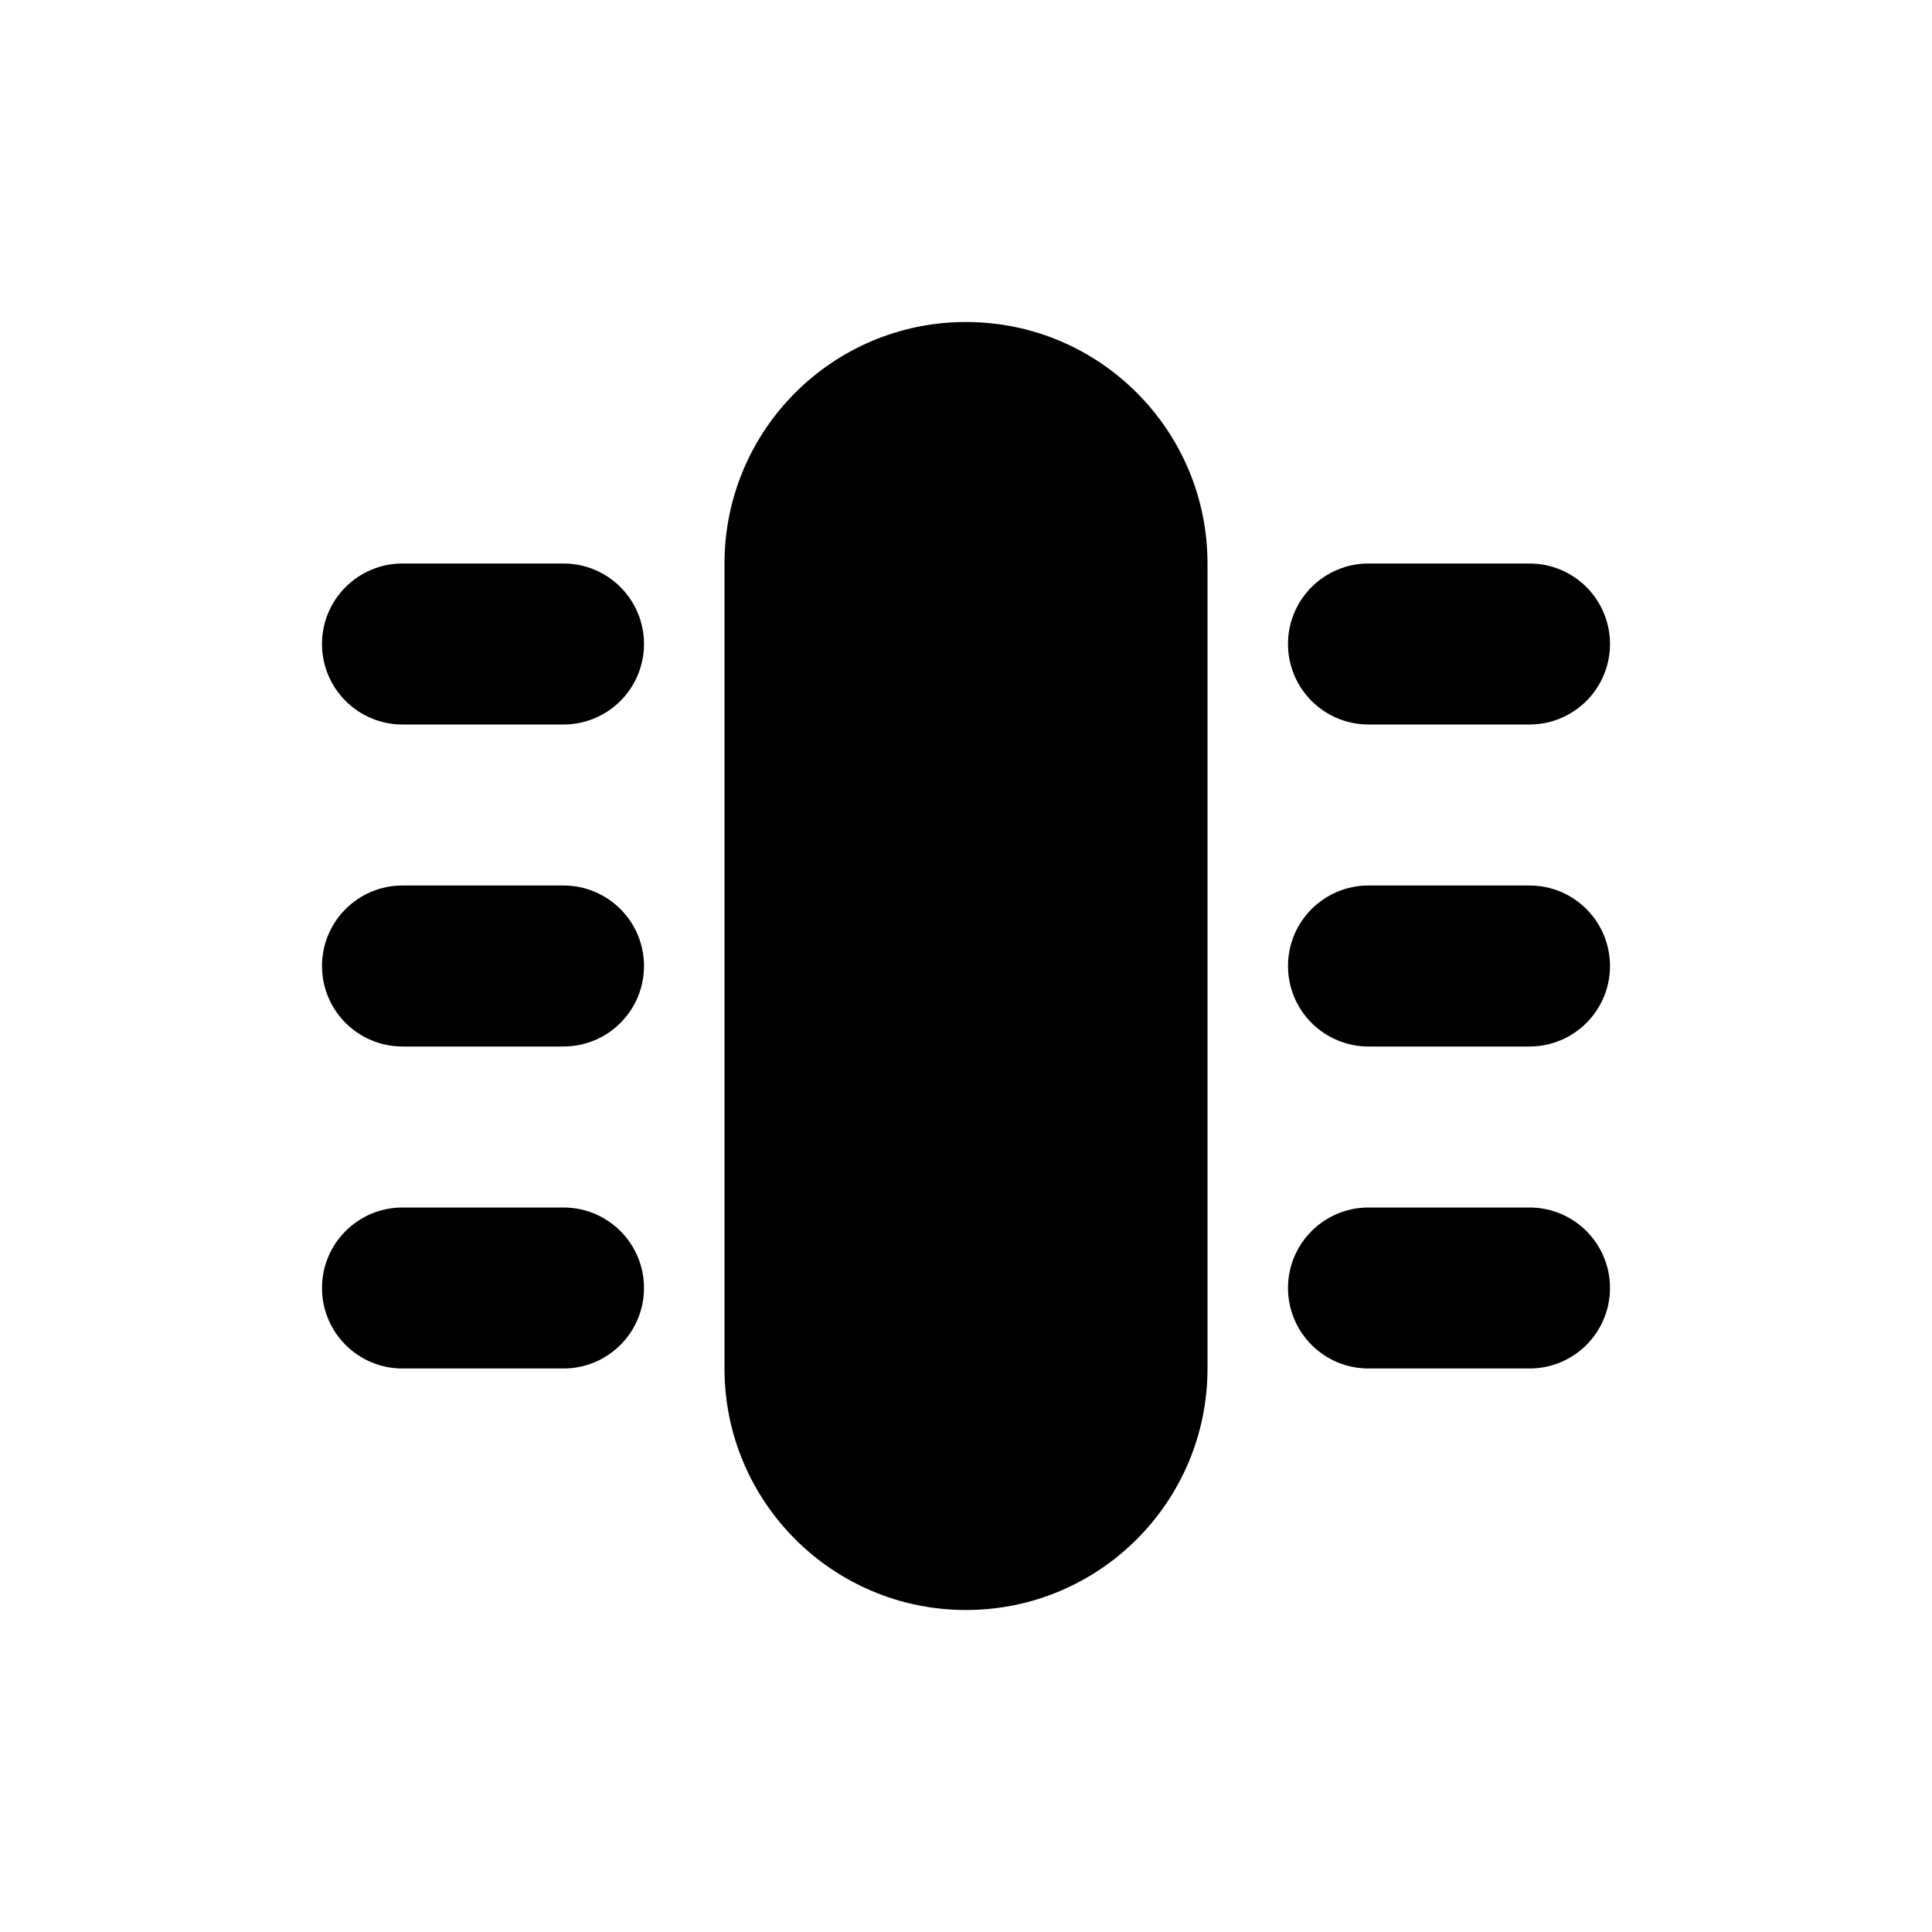
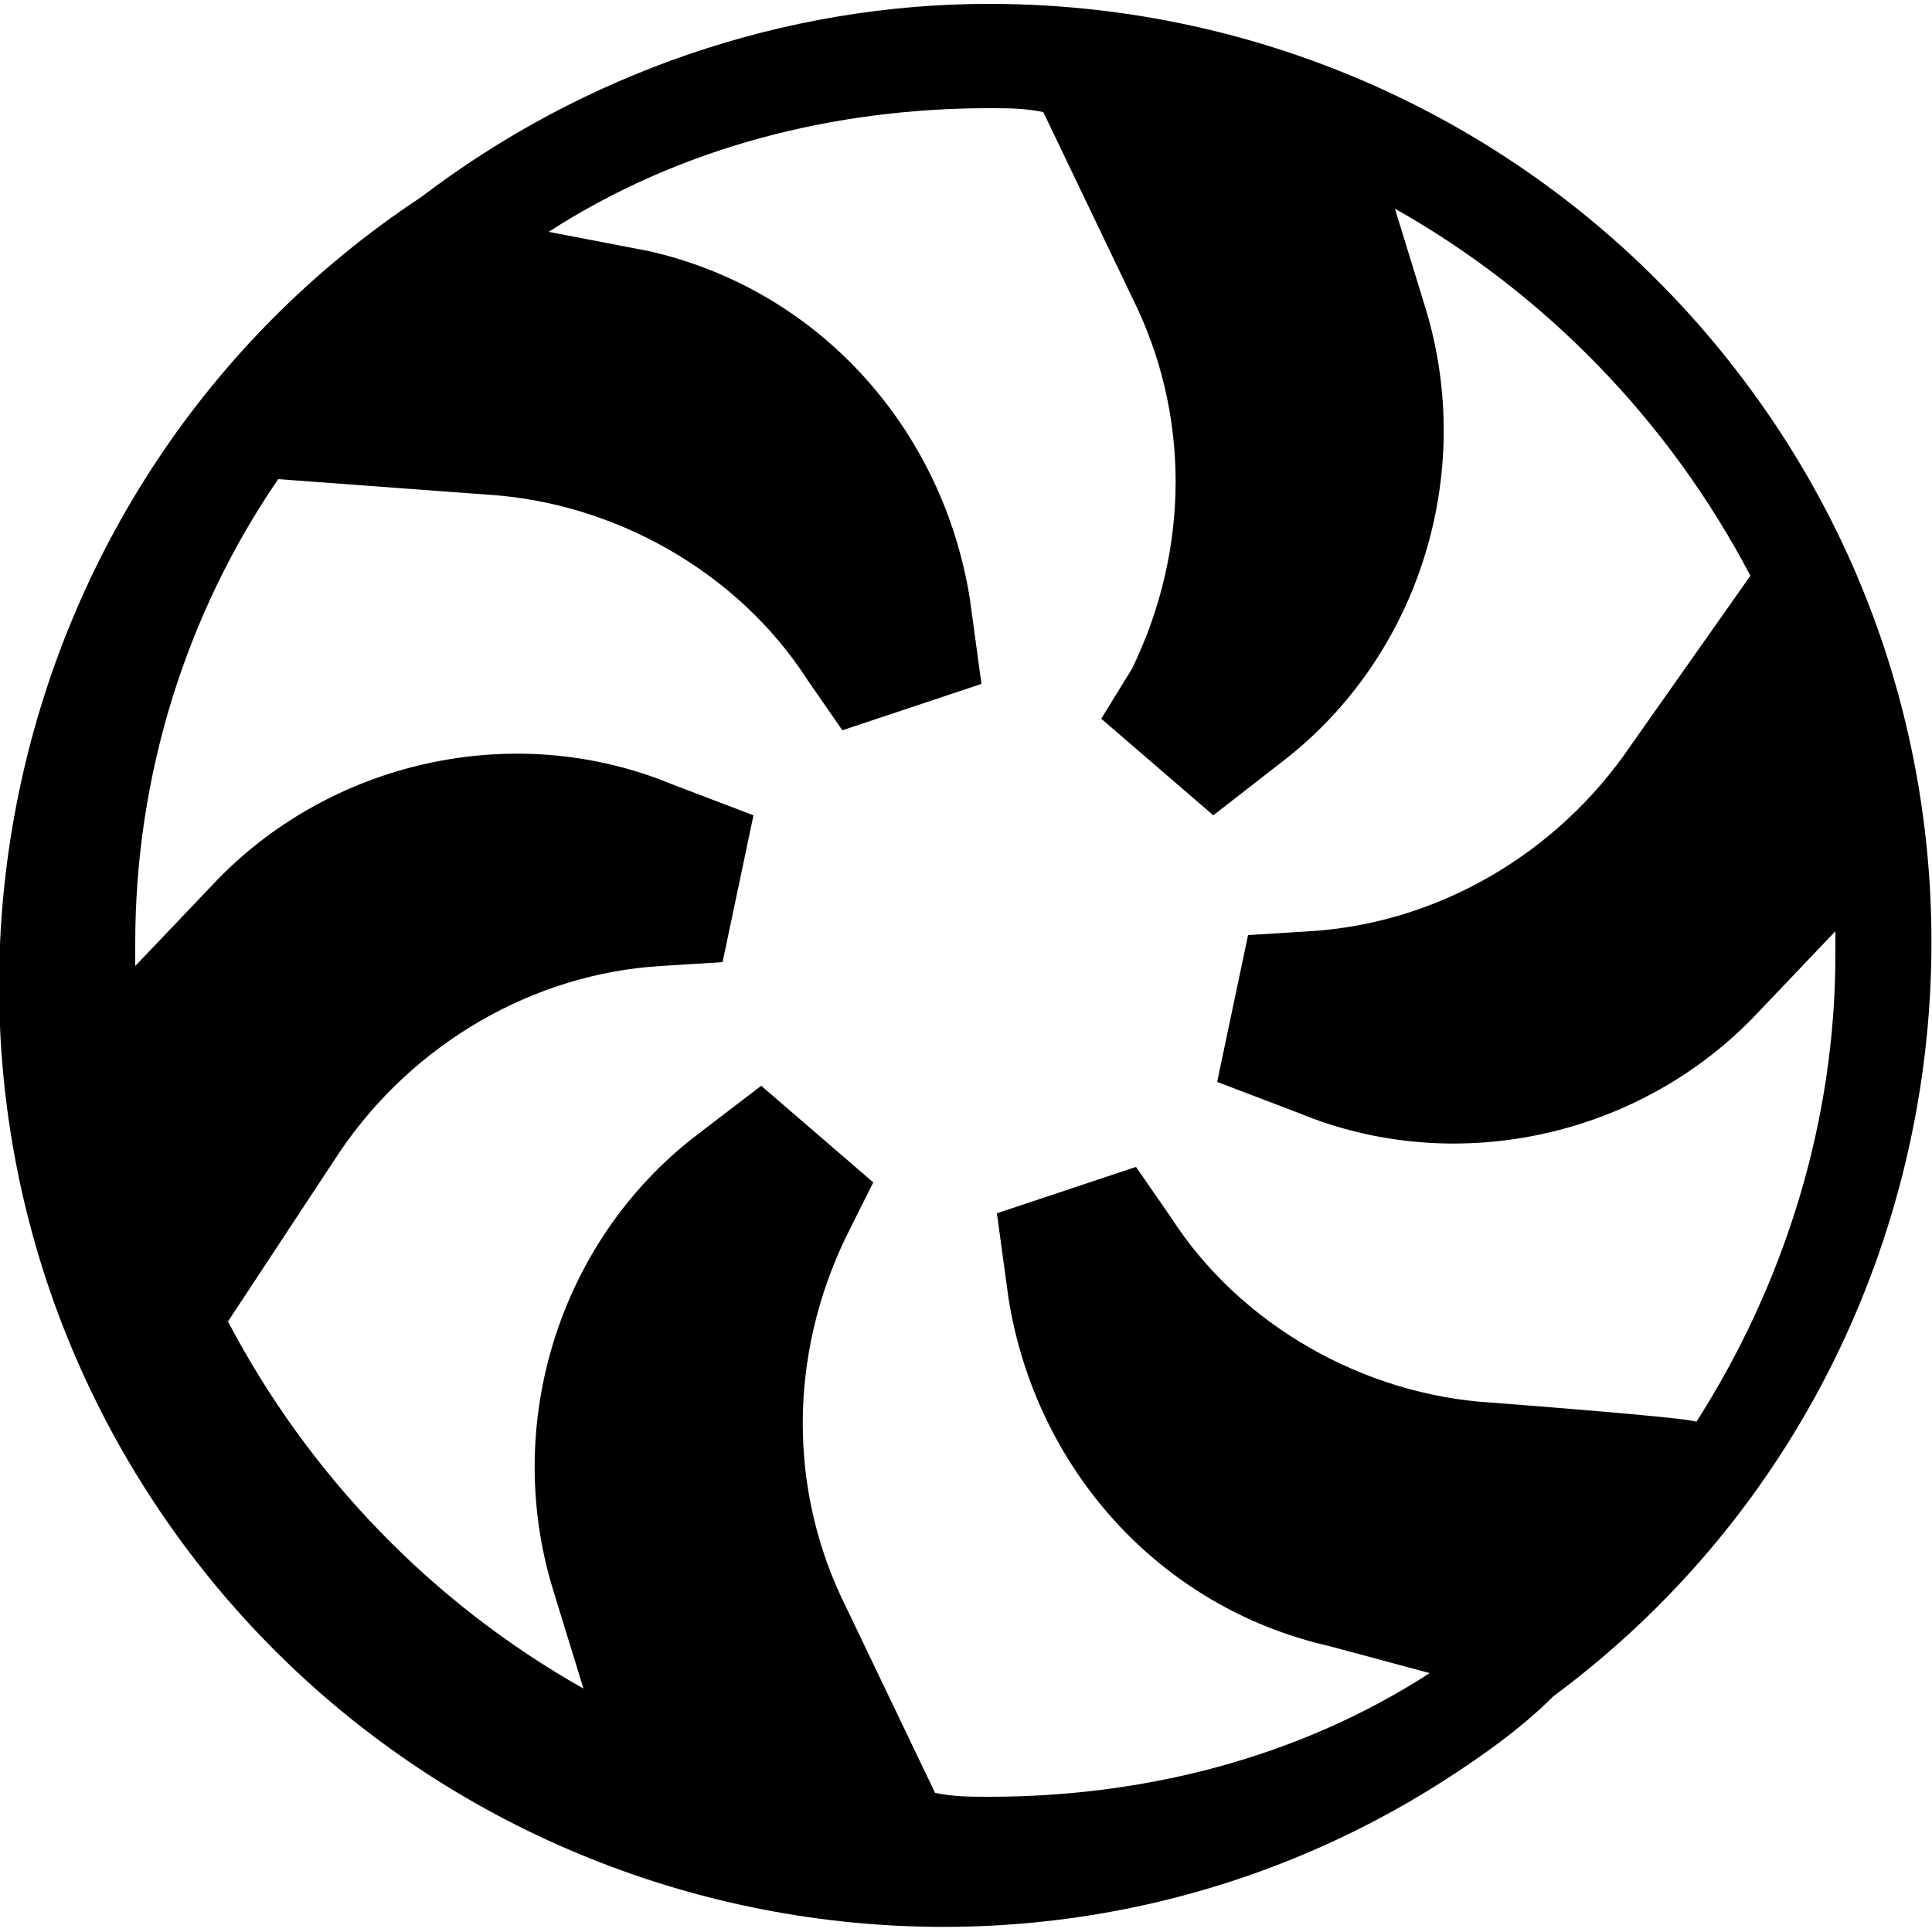
- <svg xmlns="http://www.w3.org/2000/svg" viewBox="0 0 24 24" fill="currentColor" aria-hidden="true">
-   <rect x="9" y="4" width="6" height="16" rx="3" />
-   <rect x="4" y="7" width="4" height="2" rx="1" />
-   <rect x="4" y="11" width="4" height="2" rx="1" />
-   <rect x="4" y="15" width="4" height="2" rx="1" />
-   <rect x="16" y="7" width="4" height="2" rx="1" />
-   <rect x="16" y="11" width="4" height="2" rx="1" />
-   <rect x="16" y="15" width="4" height="2" rx="1" />
+ <svg xmlns="http://www.w3.org/2000/svg" fill="currentColor" xml:space="preserve" id="Layer_1" x="0" y="0" style="enable-background:new 0 0 50 50" version="1.1" viewBox="0 0 50 50">
+   <path d="M25.6.1c-5.3 0-10.5 1.8-14.7 5C-.3 12.5-3.4 27.7 4 38.9s22.6 14.4 33.8 6.9c.9-.6 1.7-1.2 2.4-1.9 10.8-8 13-23.4 4.9-34.1C40.5 3.7 33.3.1 25.6.1zm13 36.2c-3.3-.2-6.5-2-8.3-4.8l-.9-1.3-3.6 1.2.3 2.2c.7 4.4 3.9 8 8.3 9l2.6.7c-3.4 2.2-7.4 3.2-11.4 3.2-.5 0-.9 0-1.4-.1l-2.3-4.8c-1.5-3-1.5-6.5 0-9.6l.7-1.4-2.9-2.5-1.7 1.3c-3.5 2.7-5 7.4-3.7 11.7l.8 2.6c-3.9-2.2-7.1-5.5-9.2-9.5l2.9-4.4c1.9-2.8 5-4.6 8.3-4.8l1.6-.1.8-3.8-2.1-.8c-4.1-1.7-8.9-.6-11.9 2.6l-2 2.1v-.6c0-4.3 1.3-8.5 3.7-12l5.4.4c3.3.2 6.5 2 8.3 4.8l.9 1.3 3.6-1.2-.3-2.2c-.7-4.4-3.9-8-8.3-9L14.2 6c3.4-2.2 7.4-3.2 11.4-3.2.5 0 .9 0 1.4.1l2.3 4.8c1.5 3 1.5 6.5 0 9.6l-.8 1.3 2.9 2.5 1.8-1.4c3.5-2.7 5-7.4 3.7-11.7l-.8-2.6c3.9 2.2 7.1 5.5 9.2 9.5l-3.1 4.4c-1.9 2.8-5 4.6-8.3 4.8l-1.6.1-.8 3.8 2.1.8c4.1 1.7 8.9.6 11.9-2.6l2-2.1v.6c0 4.3-1.3 8.5-3.6 12.1 0-.1-5.3-.5-5.3-.5z" />
</svg>
